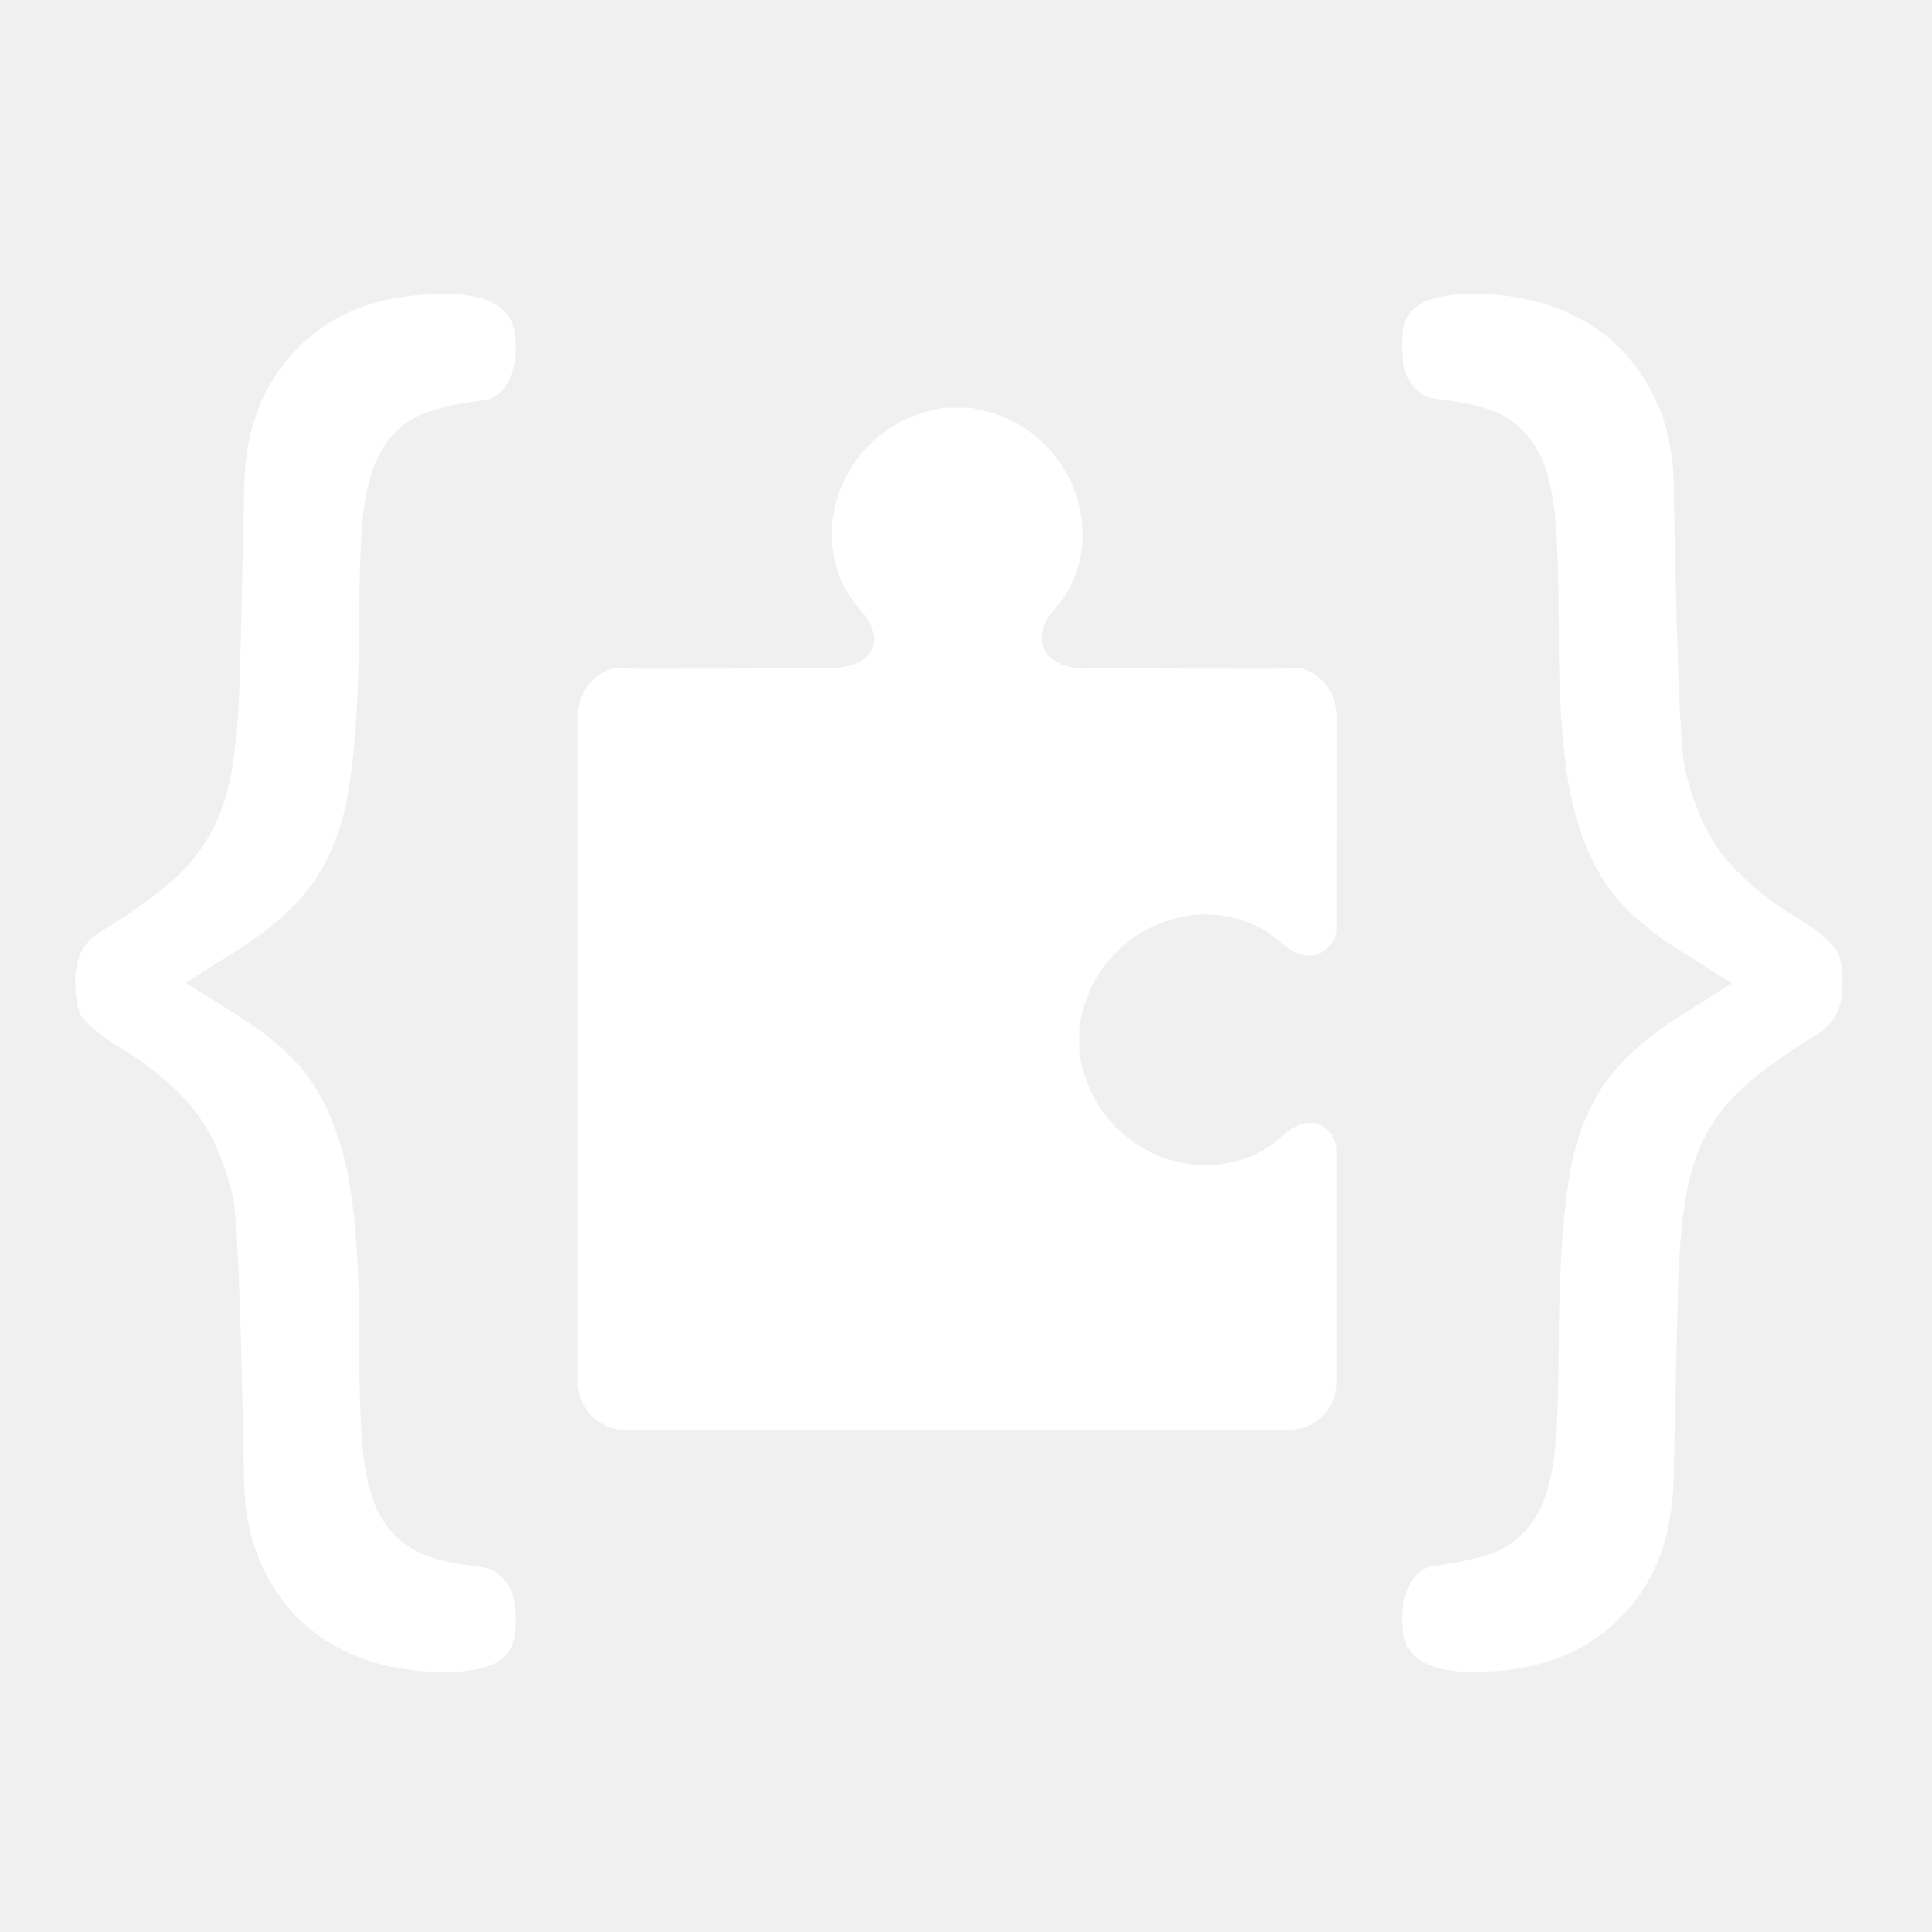
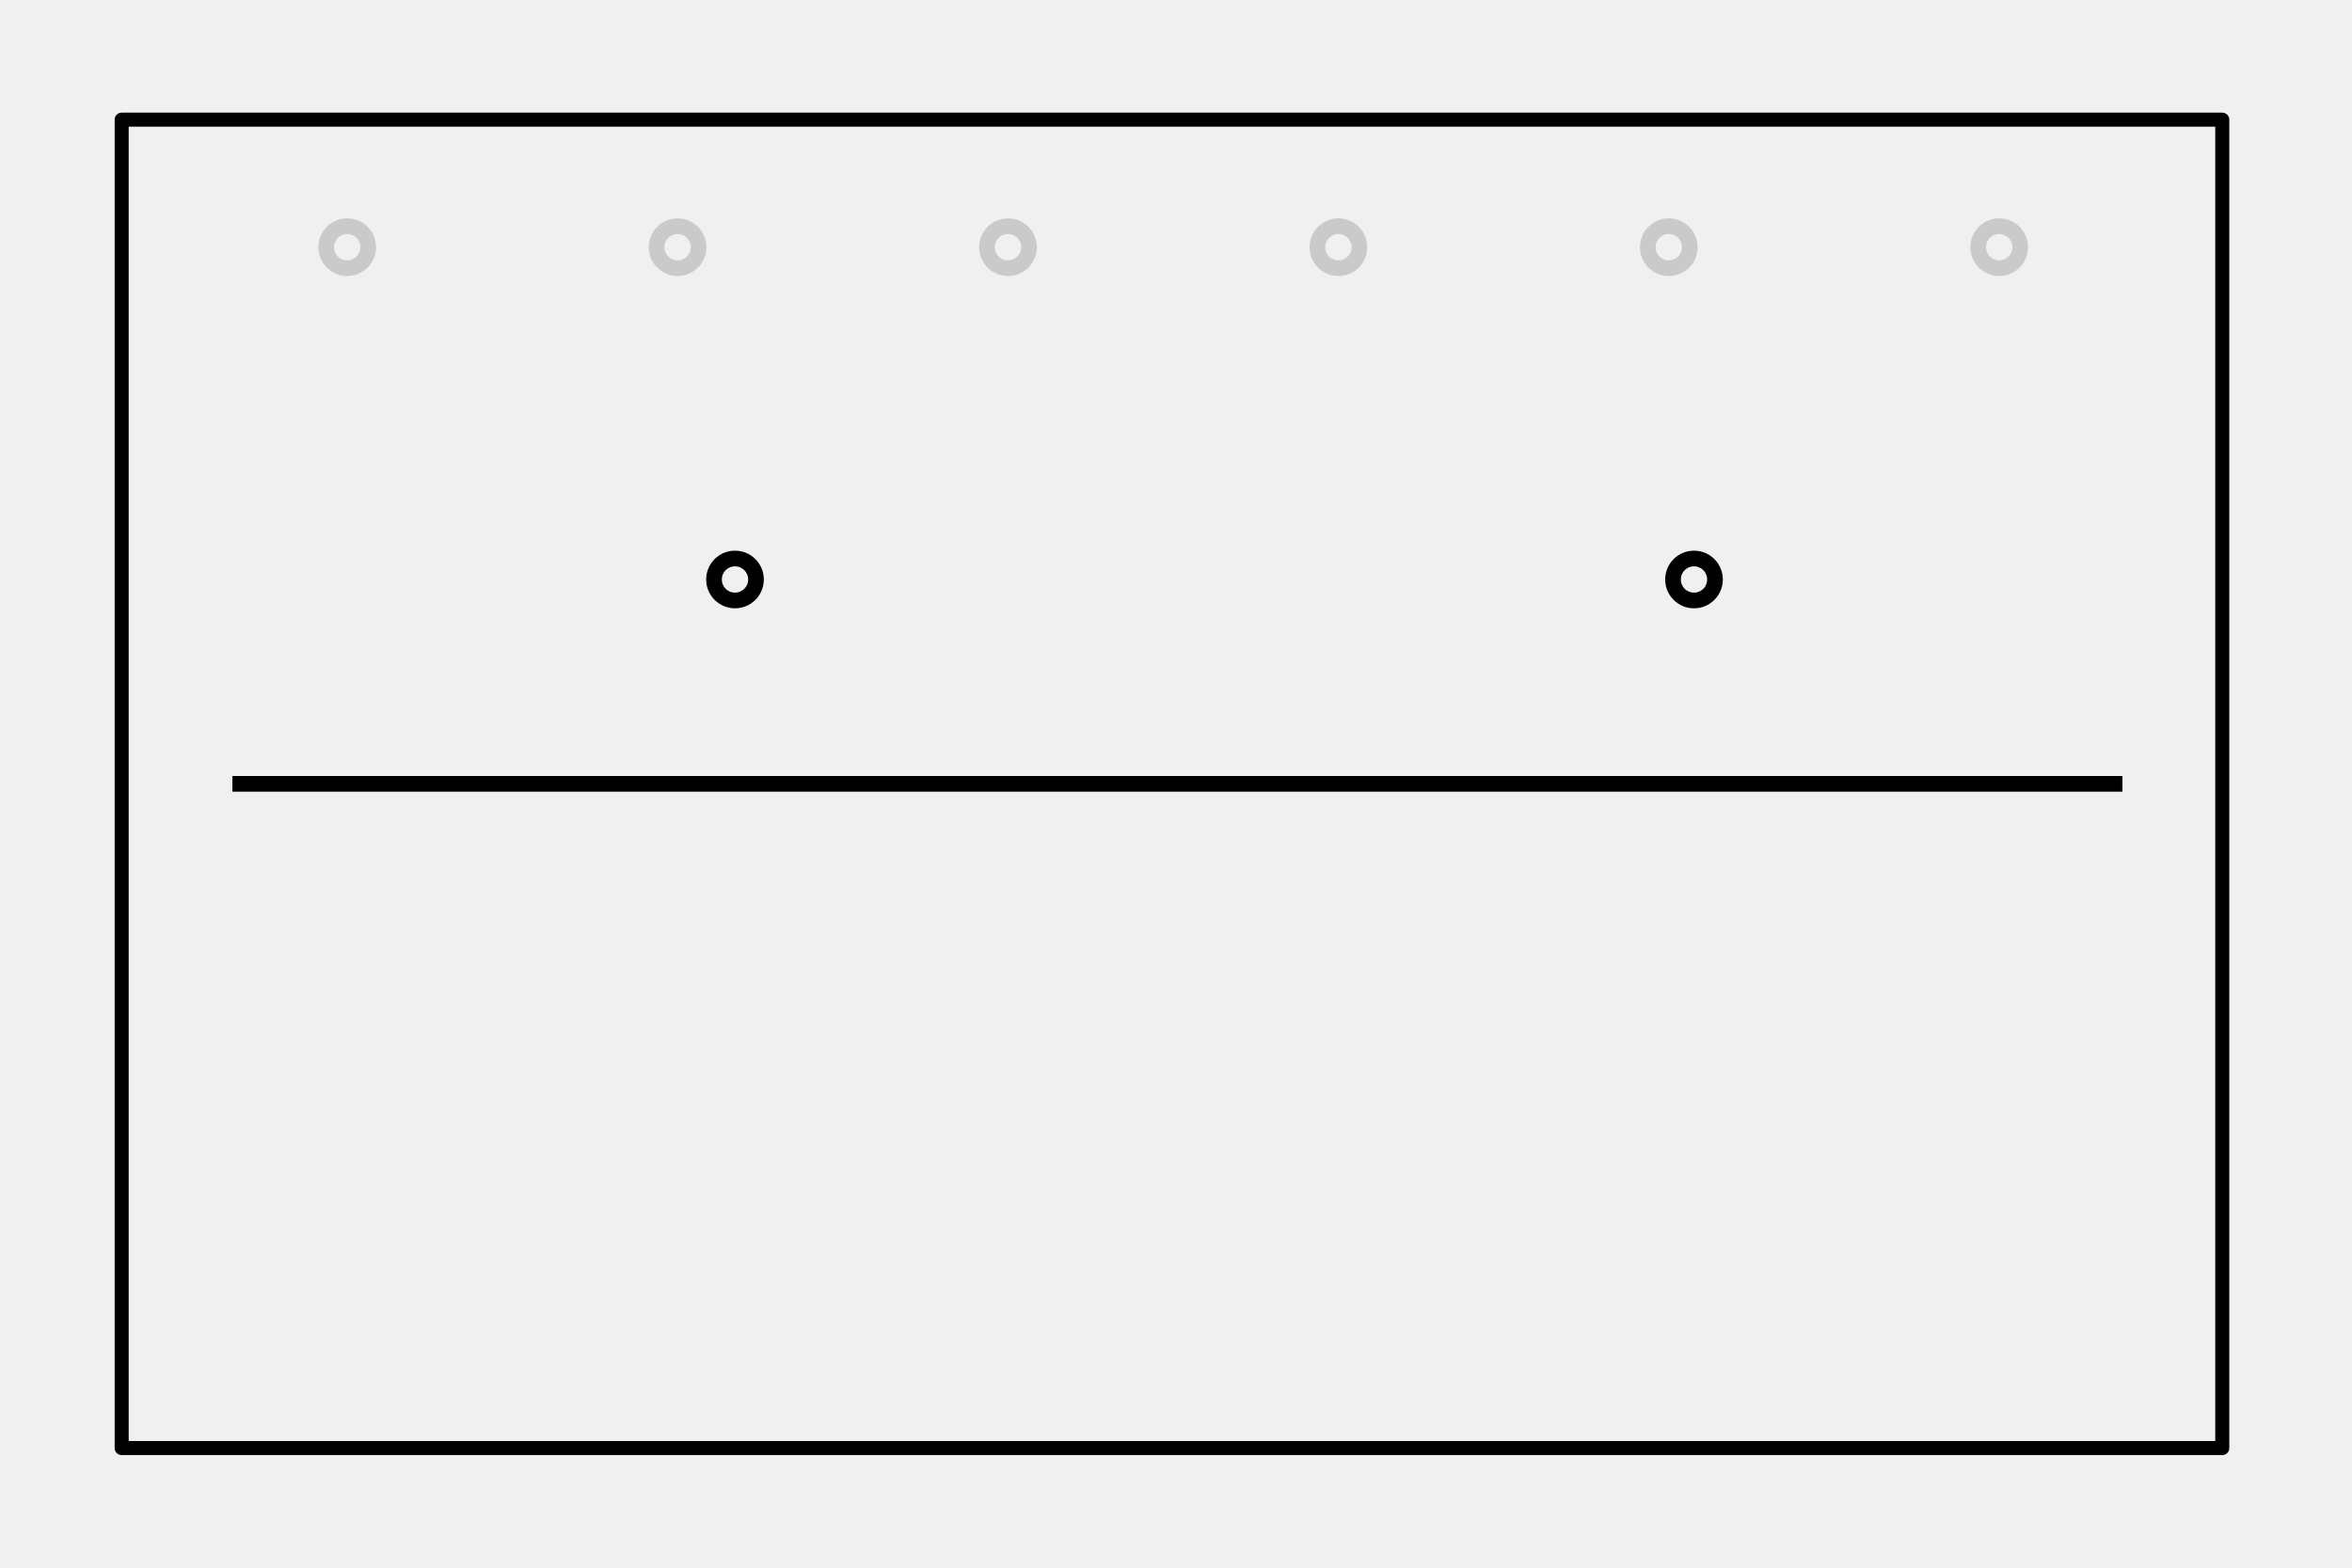
- <svg xmlns="http://www.w3.org/2000/svg" version="1.1" x="0px" y="0px" viewBox="0 0 35 35" xml:space="preserve" id="svg2" width="35" height="35">
-   <defs id="defs15" />
-   <style type="text/css" id="style4">
- 	.icon_x002D_canvas_x002D_transparent{opacity:0;fill:#F6F6F6;}
- 	.st0{fill:#AA278F;}
- 	.st1{fill:#FFFFFF;}
- </style>
-   <g id="canvas" transform="translate(0,19)">
-     <path class="icon_x002D_canvas_x002D_transparent" d="m -68,16 -16,0 0,-16 16,0 0,16 z m 16,20 -32,0 0,32 32,0 0,-32 z m 16,100 -48,0 0,-48 48,0 0,48 z m 16,84 -64,0 0,-64 64,0 0,64 z M 32,68 0,68 0,36 32,36 32,68 Z M 16,0 0,0 0,16 16,16 16,0 Z m 32,88 -48,0 0,48 48,0 0,-48 z m 16,68 -64,0 0,64 64,0 0,-64 z" id="path7" style="opacity:0;fill:#f6f6f6" />
-   </g>
-   <g id="iconBg" transform="translate(0,19)" />
-   <g id="iconFg" transform="translate(0,19)">
-     <path class="st1" d="m 30.434,-0.592 0.943,-0.595 -0.943,-0.593 c -0.439,-0.276 -0.798,-0.563 -1.064,-0.855 -0.255,-0.276 -0.469,-0.623 -0.637,-1.03 -0.177,-0.423 -0.303,-0.943 -0.377,-1.54 -0.078,-0.632 -0.117,-1.391 -0.117,-2.253 0,-0.899 -0.018,-1.57 -0.057,-2.053 -0.044,-0.561 -0.143,-0.979 -0.297,-1.278 -0.189,-0.363 -0.467,-0.618 -0.825,-0.761 -0.257,-0.101 -0.607,-0.177 -1.064,-0.228 -0.161,-0.023 -0.287,-0.097 -0.409,-0.246 -0.126,-0.154 -0.191,-0.395 -0.191,-0.72 0,-0.471 0.099,-0.931 1.287,-0.931 0.731,0 1.375,0.145 1.915,0.432 0.533,0.283 0.94,0.676 1.248,1.202 0.308,0.526 0.467,1.143 0.474,1.835 0.074,4.085 0.149,4.904 0.212,5.164 0.175,0.724 0.439,1.276 0.805,1.683 0.329,0.366 0.729,0.692 1.189,0.968 0.333,0.2 0.575,0.391 0.722,0.568 0.041,0.048 0.133,0.209 0.133,0.637 0,0.441 -0.138,0.722 -0.448,0.913 -0.697,0.428 -1.198,0.802 -1.529,1.145 C 31.03,1.254 30.768,1.735 30.623,2.296 c -0.129,0.501 -0.205,1.207 -0.228,2.154 -0.023,0.89 -0.048,2.002 -0.076,3.338 -0.023,1.083 -0.352,1.917 -1.002,2.554 -0.653,0.637 -1.515,0.947 -2.632,0.947 -0.469,0 -0.816,-0.09 -1.028,-0.264 -0.177,-0.147 -0.26,-0.368 -0.26,-0.694 0,-0.207 0.034,-0.386 0.106,-0.549 0.062,-0.14 0.133,-0.244 0.216,-0.308 0.078,-0.06 0.166,-0.094 0.276,-0.108 0.476,-0.064 0.832,-0.145 1.094,-0.251 0.366,-0.149 0.653,-0.435 0.83,-0.823 0.143,-0.308 0.23,-0.72 0.269,-1.251 0.034,-0.462 0.051,-1.113 0.051,-1.984 0.018,-1.221 0.087,-2.179 0.209,-2.851 0.108,-0.609 0.315,-1.133 0.612,-1.561 0.299,-0.435 0.761,-0.851 1.375,-1.237 z m -19.102,7.495 12.021,0 c 0.476,0 0.862,-0.386 0.862,-0.864 l 0,-4.265 c -0.154,-0.517 -0.595,-0.566 -1.009,-0.172 -0.037,0 -0.451,0.508 -1.402,0.508 -1.136,-0.034 -2.062,-0.874 -2.235,-1.97 l -0.011,0 c -0.009,-0.08 -0.009,-0.524 0,-0.605 l 0.011,0 c 0.172,-1.094 1.099,-1.936 2.235,-1.97 0.952,0 1.363,0.508 1.402,0.508 0.402,0.382 0.848,0.29 1.009,-0.168 l 0.002,-3.945 c 0,-0.4 -0.276,-0.756 -0.646,-0.853 -0.069,0.018 -3.745,0 -3.745,0 -0.906,0.074 -1.223,-0.536 -0.72,-1.067 0,-0.037 0.508,-0.451 0.508,-1.402 -0.034,-1.136 -0.876,-2.062 -1.97,-2.235 l 0,-0.011 c -0.08,-0.009 -0.524,-0.009 -0.605,0 l 0,0.011 c -1.094,0.172 -1.936,1.099 -1.973,2.235 0,0.952 0.508,1.363 0.508,1.402 0.506,0.531 0.294,1.115 -0.715,1.067 0,0 -3.676,0.018 -3.745,0 -0.372,0.097 -0.648,0.451 -0.648,0.853 l 0,12.079 c 0,0.476 0.386,0.864 0.864,0.864 z M 4.21,2.657 c 0.064,0.26 0.138,1.078 0.212,5.164 0.007,0.692 0.168,1.308 0.474,1.835 0.306,0.526 0.715,0.92 1.248,1.202 0.54,0.287 1.184,0.432 1.915,0.432 1.189,0 1.287,-0.46 1.287,-0.931 0,-0.324 -0.064,-0.568 -0.191,-0.72 C 9.033,9.492 8.907,9.416 8.746,9.393 c -0.458,-0.051 -0.807,-0.126 -1.062,-0.228 -0.359,-0.143 -0.637,-0.398 -0.825,-0.761 -0.154,-0.299 -0.253,-0.715 -0.297,-1.278 -0.039,-0.485 -0.057,-1.156 -0.057,-2.053 0,-0.862 -0.039,-1.621 -0.117,-2.253 -0.076,-0.598 -0.202,-1.115 -0.379,-1.538 -0.168,-0.407 -0.382,-0.754 -0.637,-1.03 -0.269,-0.292 -0.625,-0.579 -1.064,-0.855 l -0.943,-0.593 0.943,-0.595 c 0.612,-0.386 1.074,-0.802 1.377,-1.237 0.297,-0.428 0.503,-0.952 0.612,-1.561 0.122,-0.671 0.191,-1.632 0.209,-2.851 0,-0.871 0.016,-1.52 0.051,-1.984 0.039,-0.533 0.126,-0.943 0.269,-1.251 0.177,-0.389 0.464,-0.674 0.828,-0.823 0.26,-0.106 0.618,-0.189 1.094,-0.251 0.11,-0.014 0.198,-0.048 0.276,-0.108 0.083,-0.064 0.156,-0.168 0.216,-0.308 0.074,-0.166 0.108,-0.345 0.108,-0.552 0,-0.326 -0.083,-0.547 -0.26,-0.694 -0.214,-0.175 -0.559,-0.264 -1.03,-0.264 -1.12,0 -1.982,0.31 -2.632,0.947 -0.651,0.637 -0.979,1.471 -1.002,2.554 -0.028,1.336 -0.053,2.448 -0.076,3.338 -0.025,0.947 -0.099,1.653 -0.228,2.154 -0.145,0.561 -0.407,1.041 -0.779,1.425 -0.333,0.343 -0.835,0.717 -1.531,1.145 -0.31,0.191 -0.448,0.471 -0.448,0.913 0,0.43 0.094,0.589 0.133,0.637 0.147,0.175 0.389,0.366 0.722,0.568 0.46,0.276 0.86,0.602 1.189,0.968 0.368,0.409 0.63,0.959 0.807,1.683 z" id="path11" style="fill:#ffffff" />
+ <svg xmlns="http://www.w3.org/2000/svg" width="600" height="400" viewBox="0 0 158.75 105.833" id="svg8">
+   <g id="layer1" transform="translate(0 -191.1667)">
+     <path style="line-height:normal;font-variant-ligatures:normal;font-variant-position:normal;font-variant-caps:normal;font-variant-numeric:normal;font-variant-alternates:normal;font-feature-settings:normal;text-indent:0;text-align:start;text-decoration-line:none;text-decoration-style:solid;text-decoration-color:#000;text-transform:none;text-orientation:mixed;shape-padding:0;isolation:auto;mix-blend-mode:normal" d="M8.213 198.771a.473.473 0 0 0-.475.475v89.676a.473.473 0 0 0 .475.475H149.994a.473.473 0 0 0 .473-.475v-89.676a.473.473 0 0 0-.473-.475zm.473.947H149.521v88.73H8.686z" id="rect4485" color="#000" font-weight="400" font-family="sans-serif" white-space="normal" overflow="visible" stroke-width=".053" stroke-linejoin="round" />
+     <path d="M15.686 244.083H143.253" id="path4492" fill="none" stroke="#000" stroke-width="1.058" />
+     <circle id="path4494" cx="49.609" cy="230.287" r="1.417" fill="none" stroke="#000" stroke-width="1.058" stroke-linecap="round" stroke-linejoin="round" />
+     <circle id="path4494-6-4" cx="114.338" cy="230.287" r="1.417" fill="none" stroke="#000" stroke-width="1.058" stroke-linecap="round" stroke-linejoin="round" />
+     <circle id="path4494-4" cx="23.435" cy="207.854" r="1.417" fill="none" stroke="#cacaca" stroke-width="1.058" stroke-linecap="round" stroke-linejoin="round" />
+     <circle id="path4494-4-1" cx="45.735" cy="207.854" r="1.417" fill="none" stroke="#cacaca" stroke-width="1.058" stroke-linecap="round" stroke-linejoin="round" />
+     <circle id="path4494-4-4" cx="68.036" cy="207.854" r="1.417" fill="none" stroke="#cacaca" stroke-width="1.058" stroke-linecap="round" stroke-linejoin="round" />
+     <circle id="path4494-4-0" cx="134.938" cy="207.854" r="1.417" fill="none" stroke="#cacaca" stroke-width="1.058" stroke-linecap="round" stroke-linejoin="round" />
+     <circle id="path4494-4-6" cx="112.637" cy="207.854" r="1.417" fill="none" stroke="#cacaca" stroke-width="1.058" stroke-linecap="round" stroke-linejoin="round" />
+     <circle id="path4494-4-3" cx="90.336" cy="207.854" r="1.417" fill="none" stroke="#cacaca" stroke-width="1.058" stroke-linecap="round" stroke-linejoin="round" />
  </g>
</svg>
